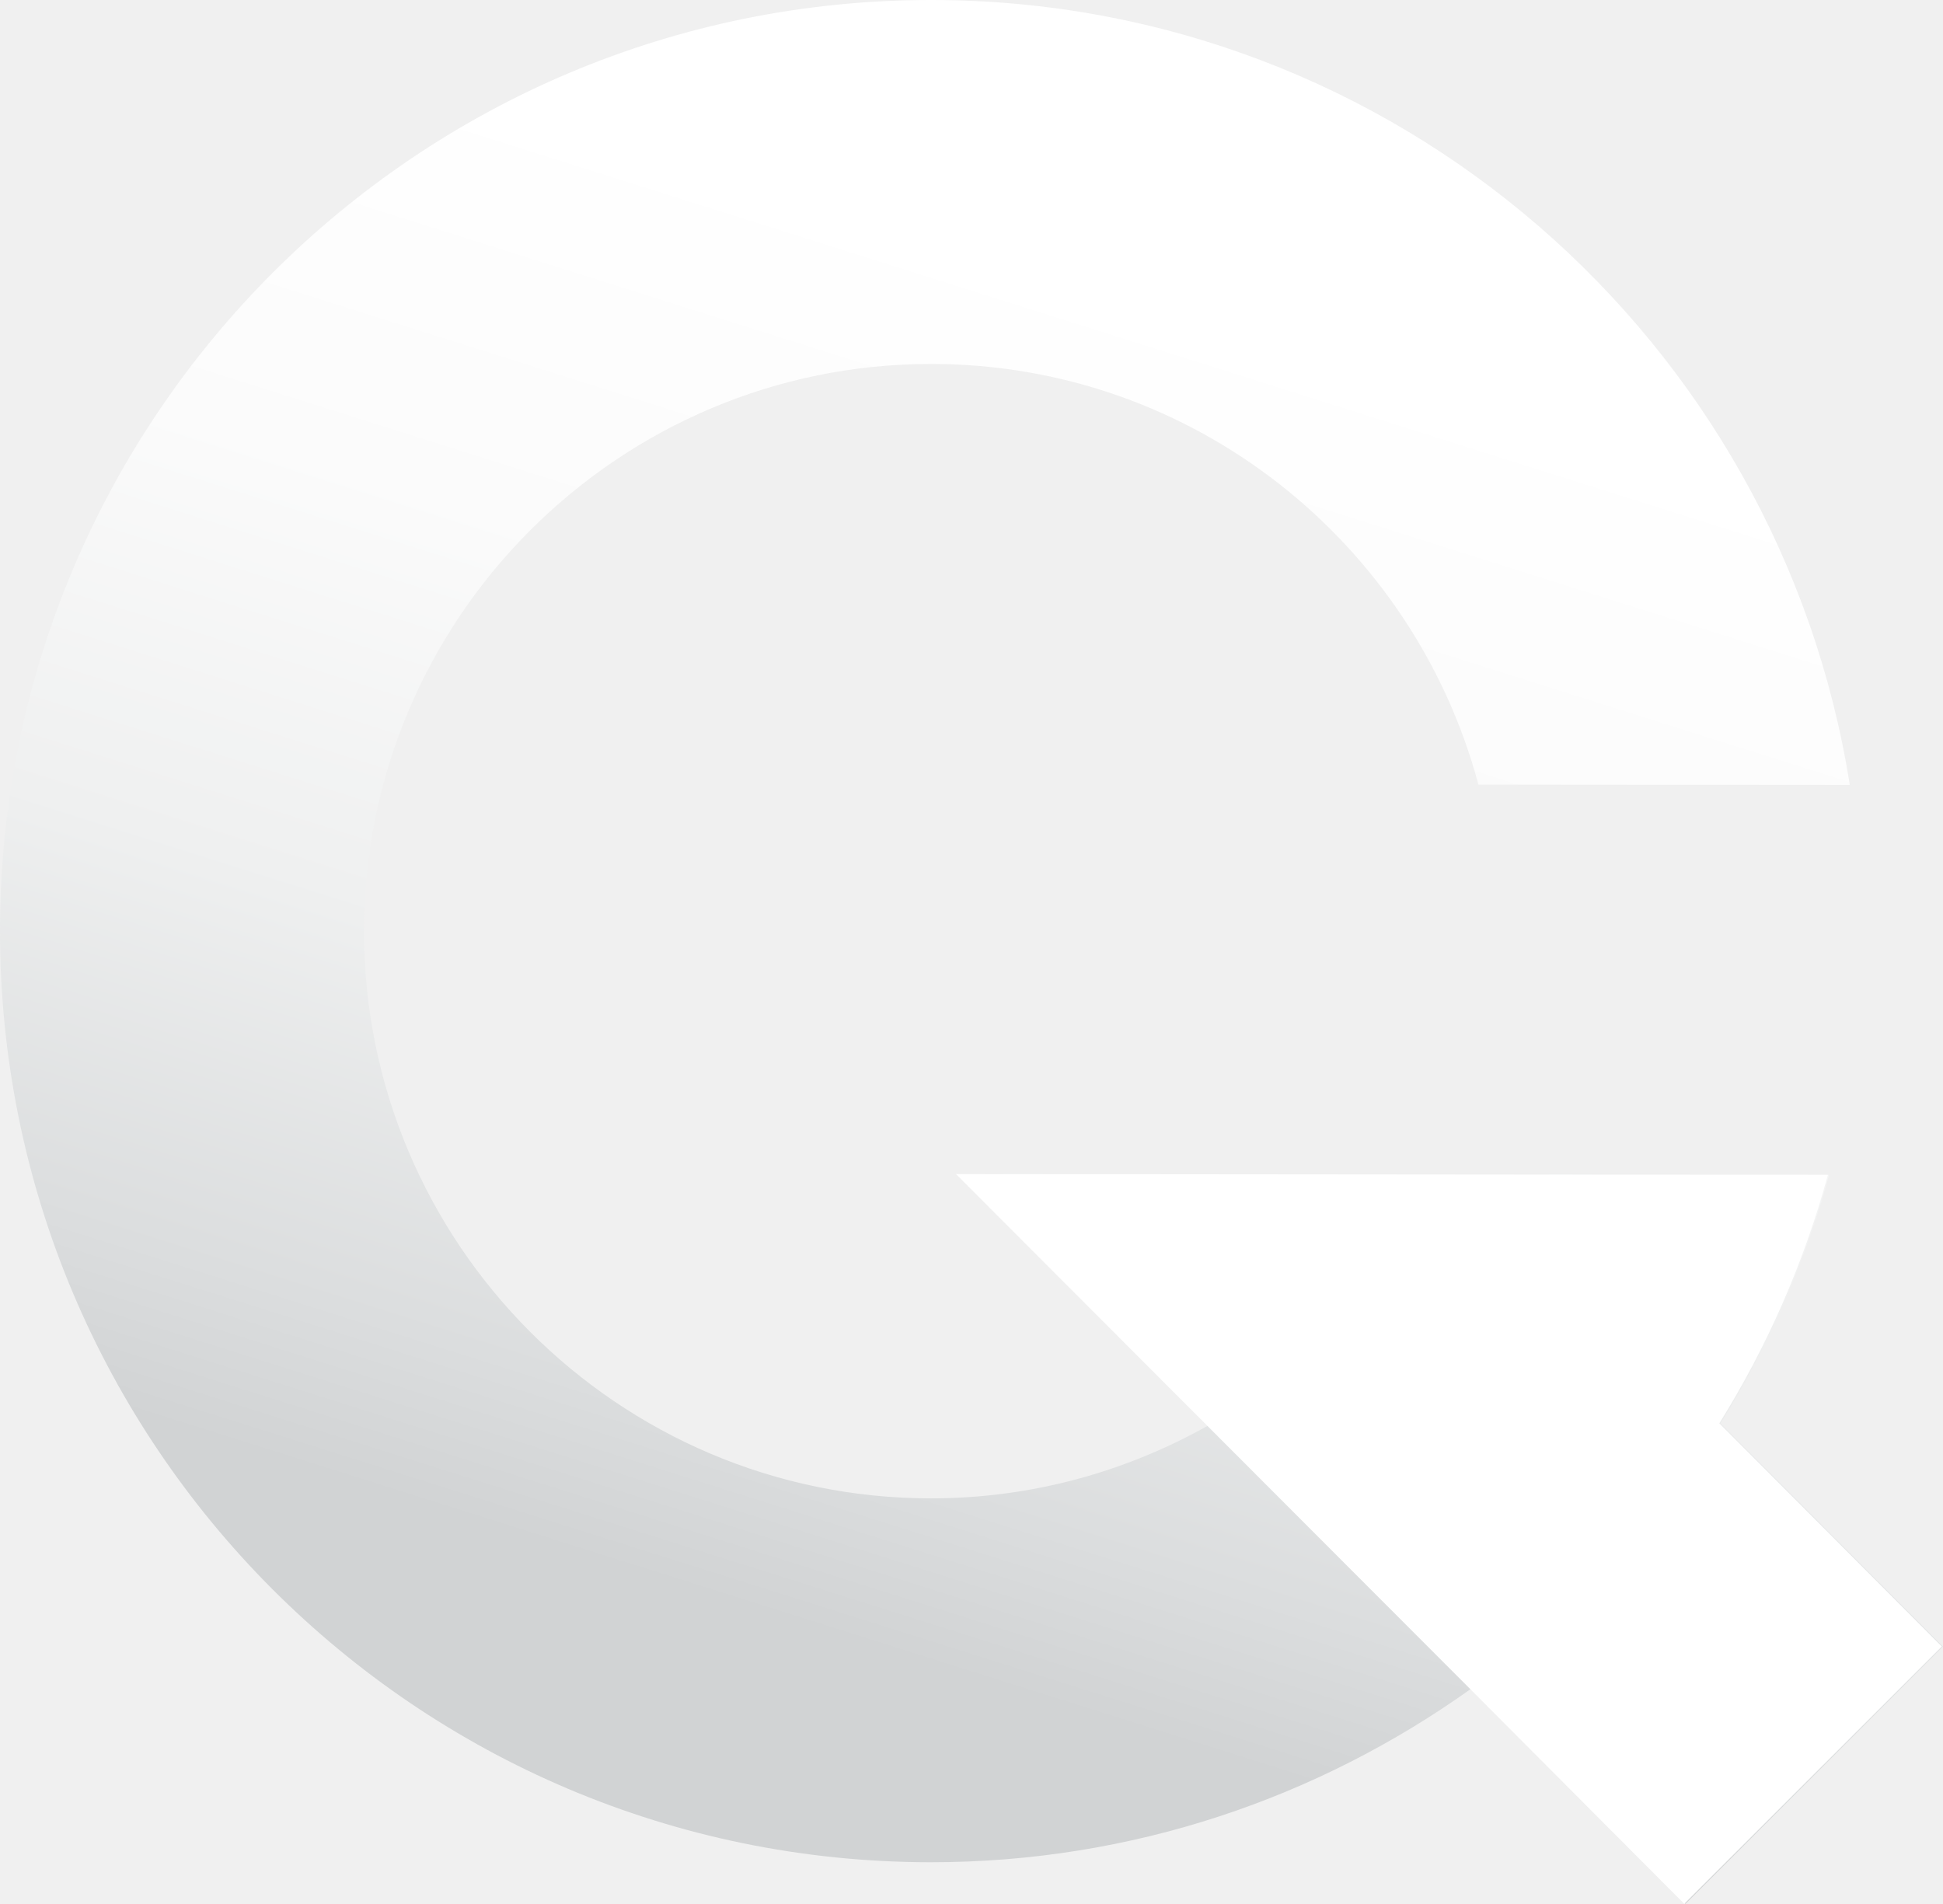
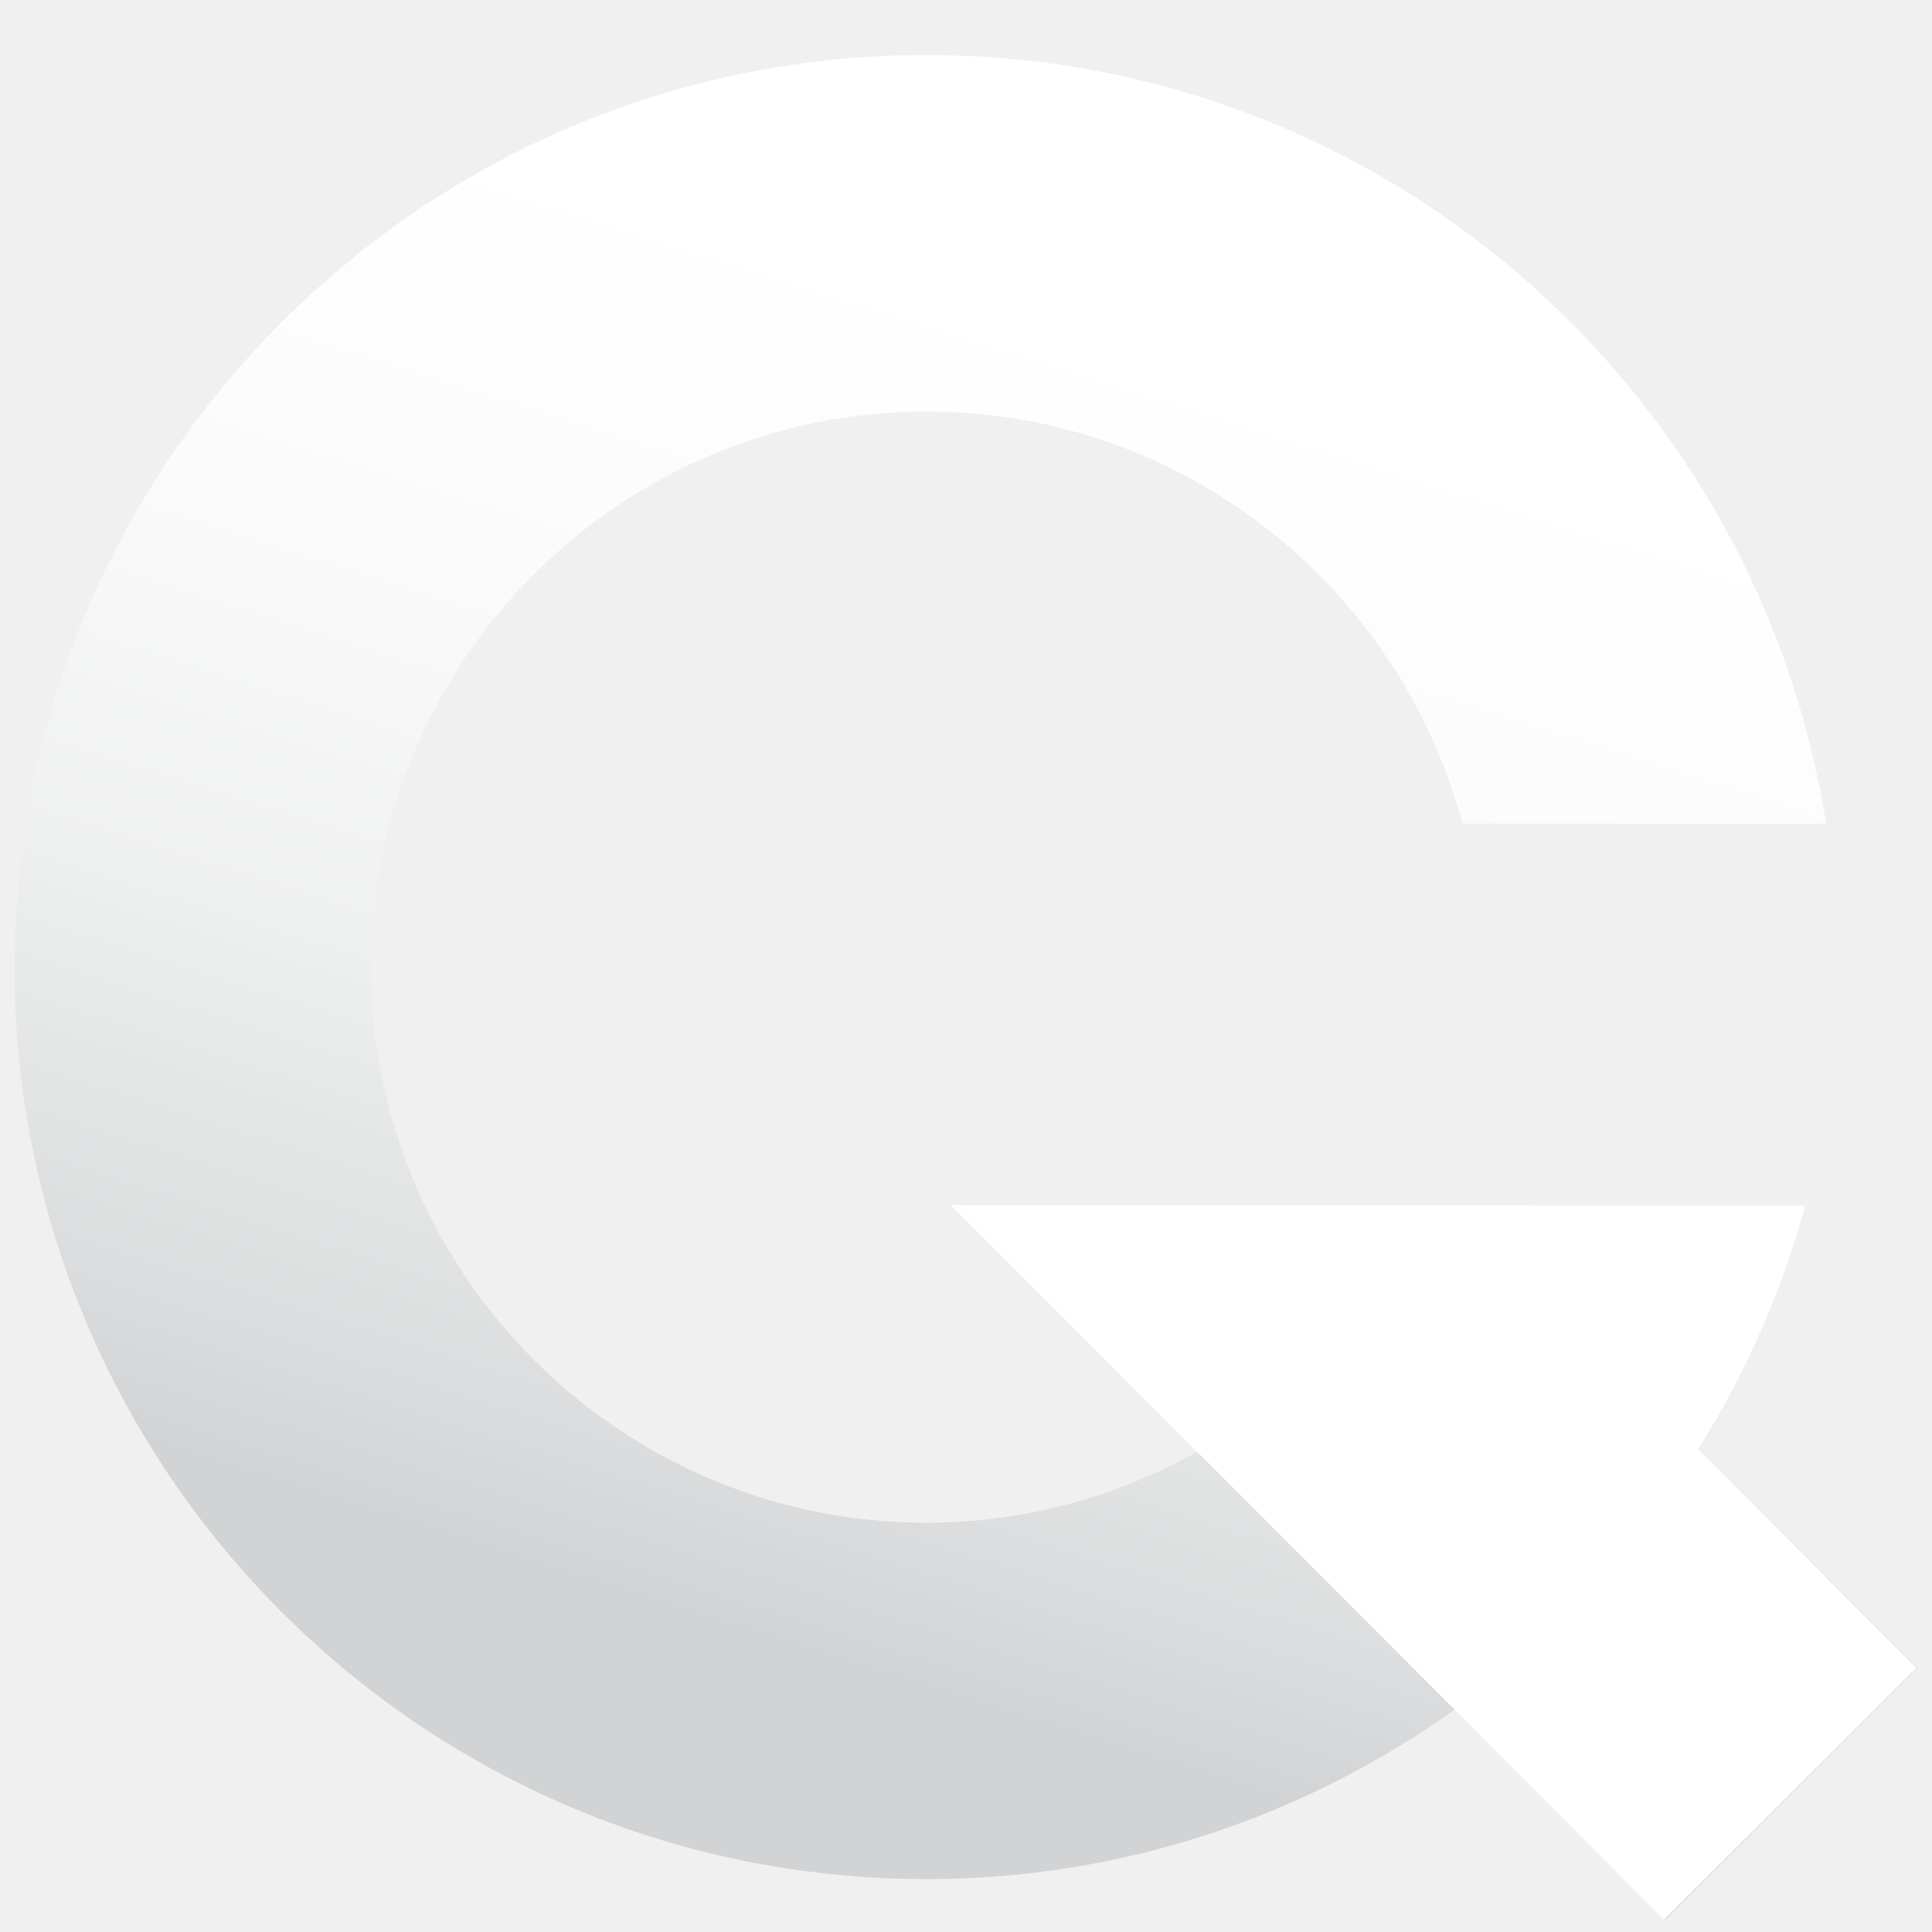
- <svg xmlns="http://www.w3.org/2000/svg" version="1.1" id="Layer_1" x="0px" y="0px" width="53.191px" height="52.124px" viewBox="0 0 53.191 52.124" enable-background="new 0 0 53.191 52.124" xml:space="preserve">
-   <linearGradient id="SVGID_1_" gradientUnits="userSpaceOnUse" x1="22.956" y1="44.836" x2="34.295" y2="8.927">
+ <svg xmlns="http://www.w3.org/2000/svg" version="1.1" id="Layer_1" x="0px" y="0px" width="54px" height="54px" viewBox="0 0 54 54" enable-background="new 0 0 54 54" xml:space="preserve">
+   <linearGradient id="SVGID_1_" gradientUnits="userSpaceOnUse" x1="763.361" y1="605.25" x2="774.701" y2="569.341" gradientTransform="matrix(1 0 0 1 -740 -558.876)">
    <stop offset="0" style="stop-color:#D1D3D4" />
    <stop offset="0.12" style="stop-color:#DBDDDE" />
    <stop offset="0.41" style="stop-color:#EFF0F0" />
    <stop offset="0.703" style="stop-color:#FBFBFB" />
    <stop offset="1" style="stop-color:#FFFFFF" />
  </linearGradient>
-   <path fill="url(#SVGID_1_)" d="M50.074,32.165l-23.871-0.021l6.872,6.883c-2.249,1.264-4.838,1.997-7.6,1.995  c-8.559-0.008-15.518-6.984-15.51-15.544c0.007-8.564,6.98-15.522,15.538-15.514c7.171,0.006,13.197,4.899,14.97,11.517  l10.166,0.008C48.715,9.327,38.219,0.011,25.509,0C11.436-0.012,0.013,11.391,0,25.47c-0.011,14.078,11.391,25.502,25.466,25.514  c5.526,0.005,10.627-1.766,14.806-4.75l5.869,5.89l7.05-7.045L47.1,38.967C48.403,36.882,49.411,34.593,50.074,32.165z" />
-   <path fill="#FFFFFF" d="M40.239,46.233l5.869,5.89l7.05-7.046l-6.091-6.109c1.303-2.087,2.311-4.375,2.974-6.804L26.17,32.143  l6.872,6.883" />
+   <path fill="url(#SVGID_1_)" d="M50.479,33.703l-23.872-0.021l6.872,6.883c-2.248,1.264-4.838,1.998-7.6,1.996  c-8.56-0.008-15.519-6.984-15.511-15.544c0.008-8.564,6.98-15.522,15.538-15.515c7.171,0.007,13.197,4.899,14.971,11.518  l10.166,0.008c-1.924-12.163-12.42-21.48-25.13-21.49C11.841,1.525,0.418,12.929,0.404,27.008  C0.393,41.086,11.796,52.51,25.87,52.521c5.526,0.006,10.627-1.767,14.807-4.75l5.869,5.892l7.05-7.045l-6.091-6.113  C48.807,38.42,49.814,36.131,50.479,33.703z" />
+   <path fill="#FFFFFF" d="M40.643,47.771l5.869,5.89l7.051-7.045l-6.092-6.109c1.303-2.088,2.312-4.375,2.975-6.805l-23.871-0.021  l6.871,6.883" />
</svg>
